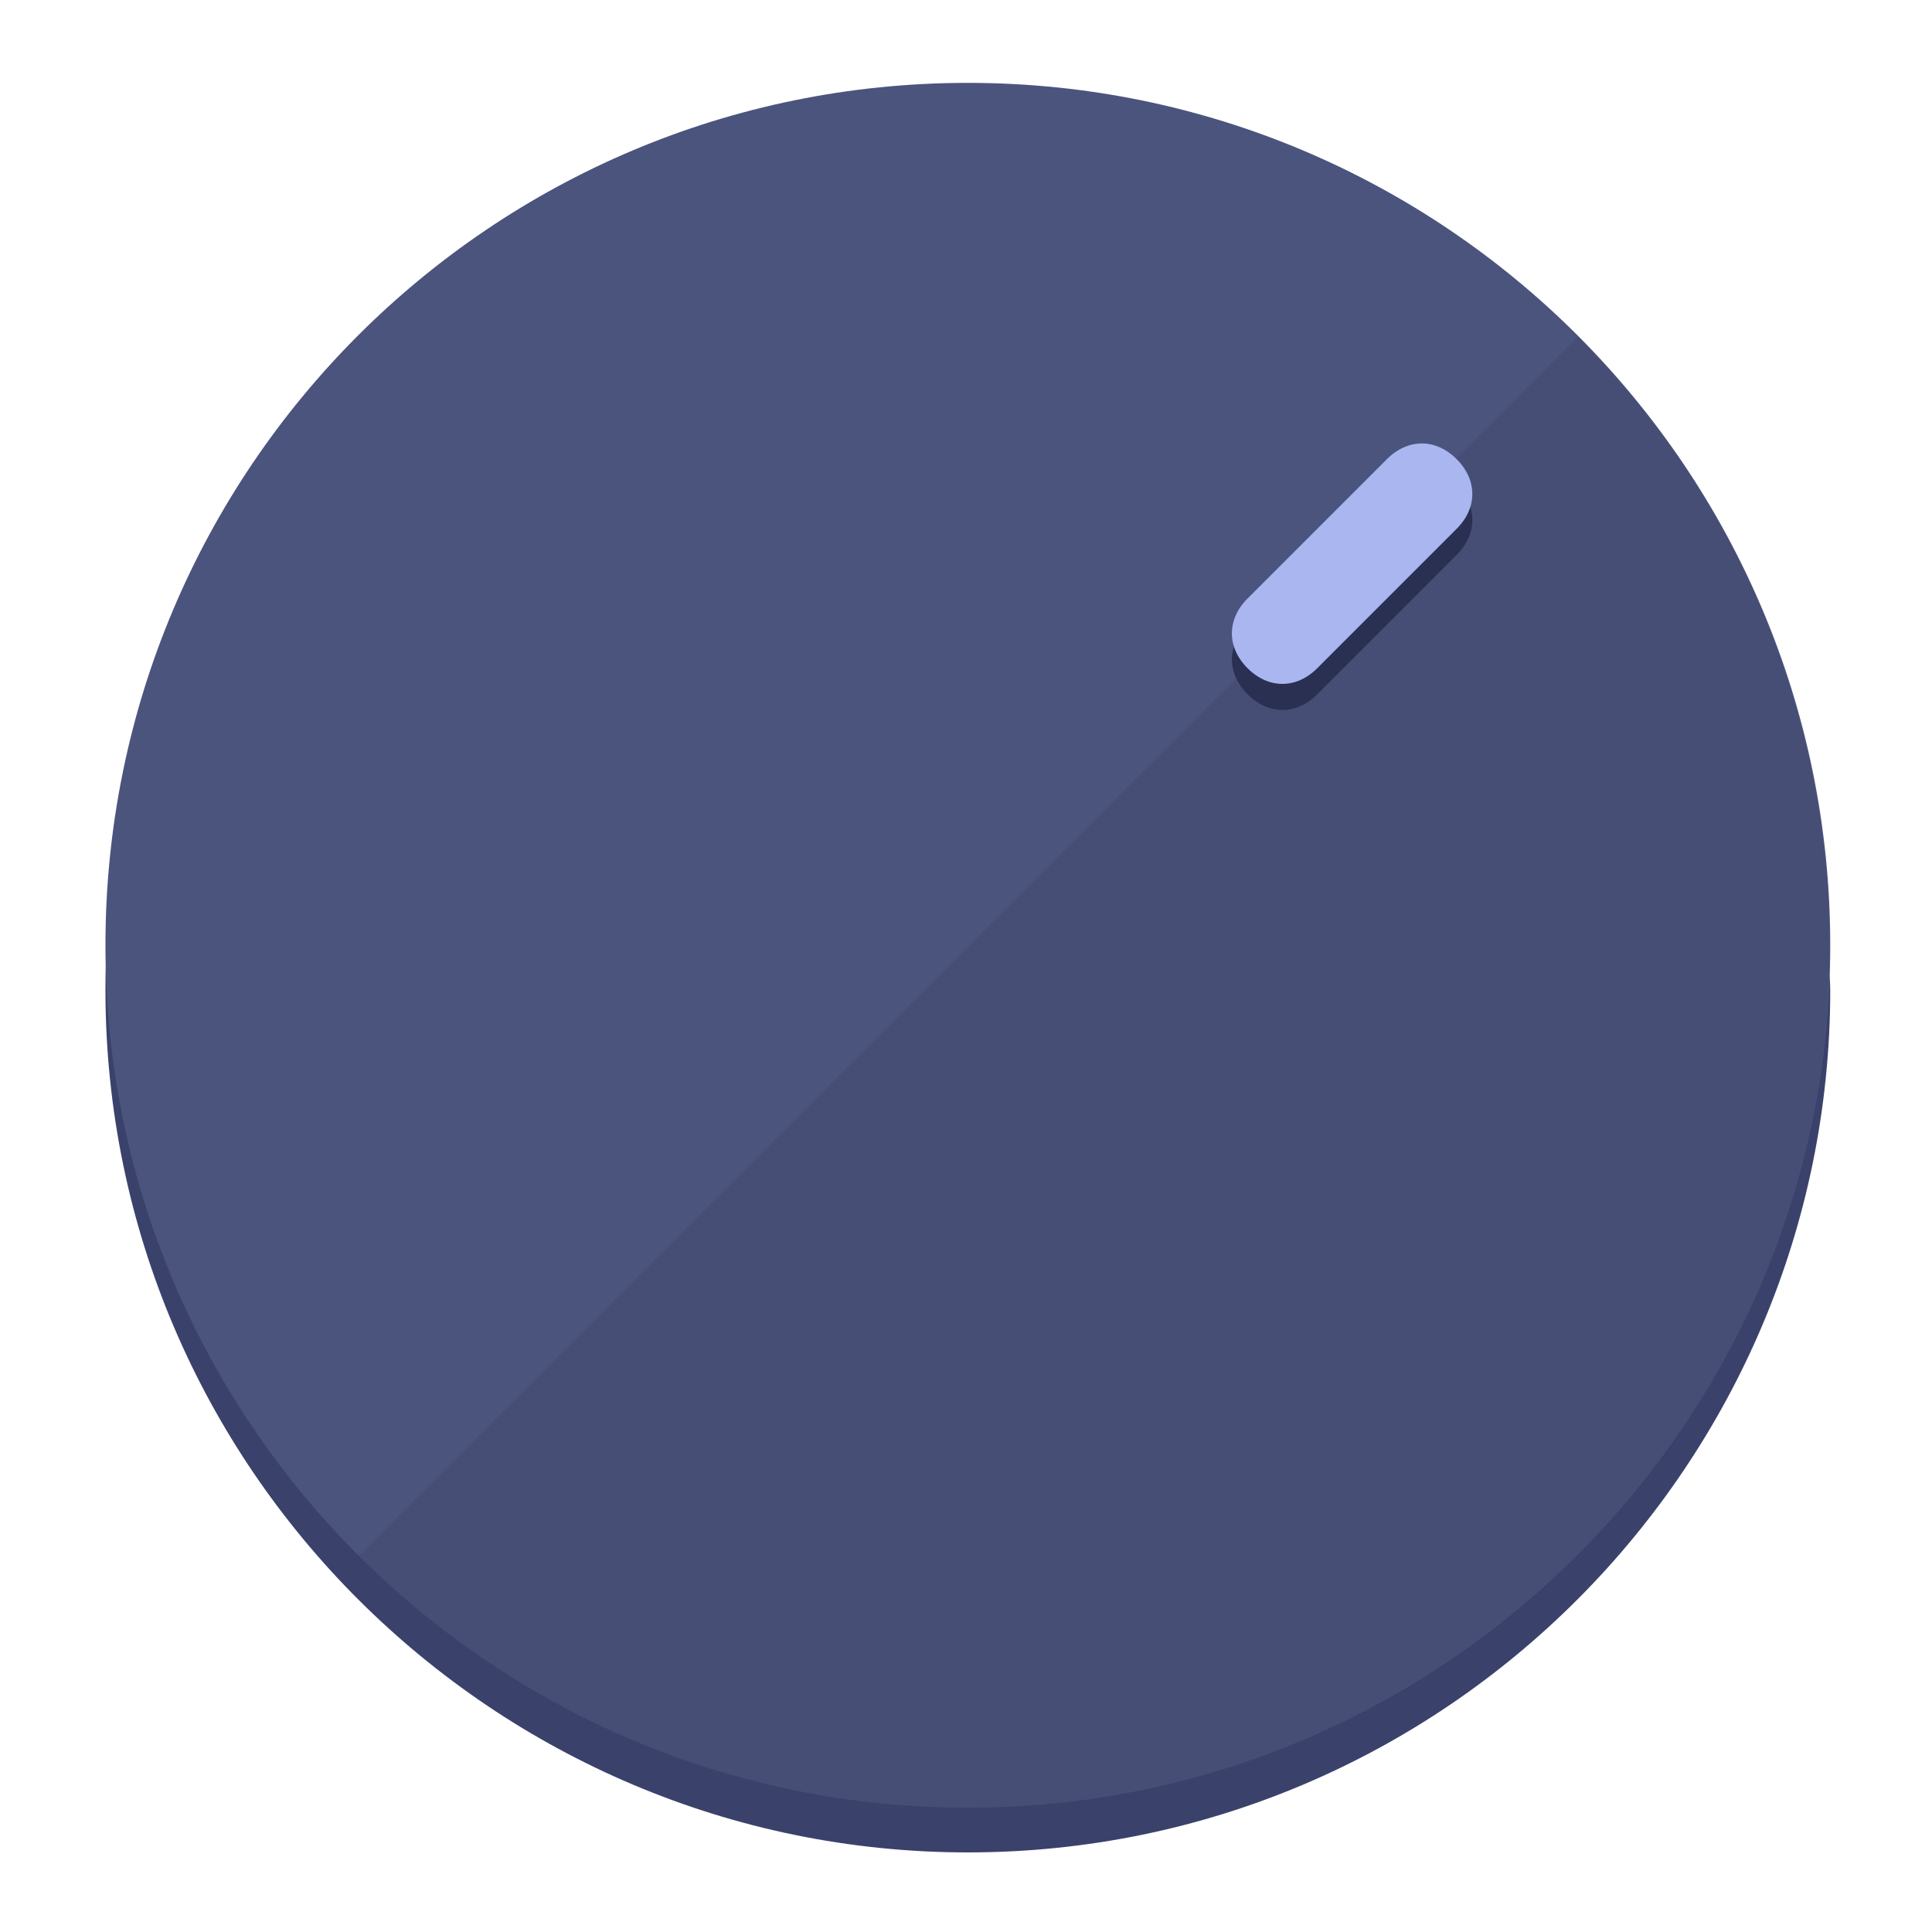
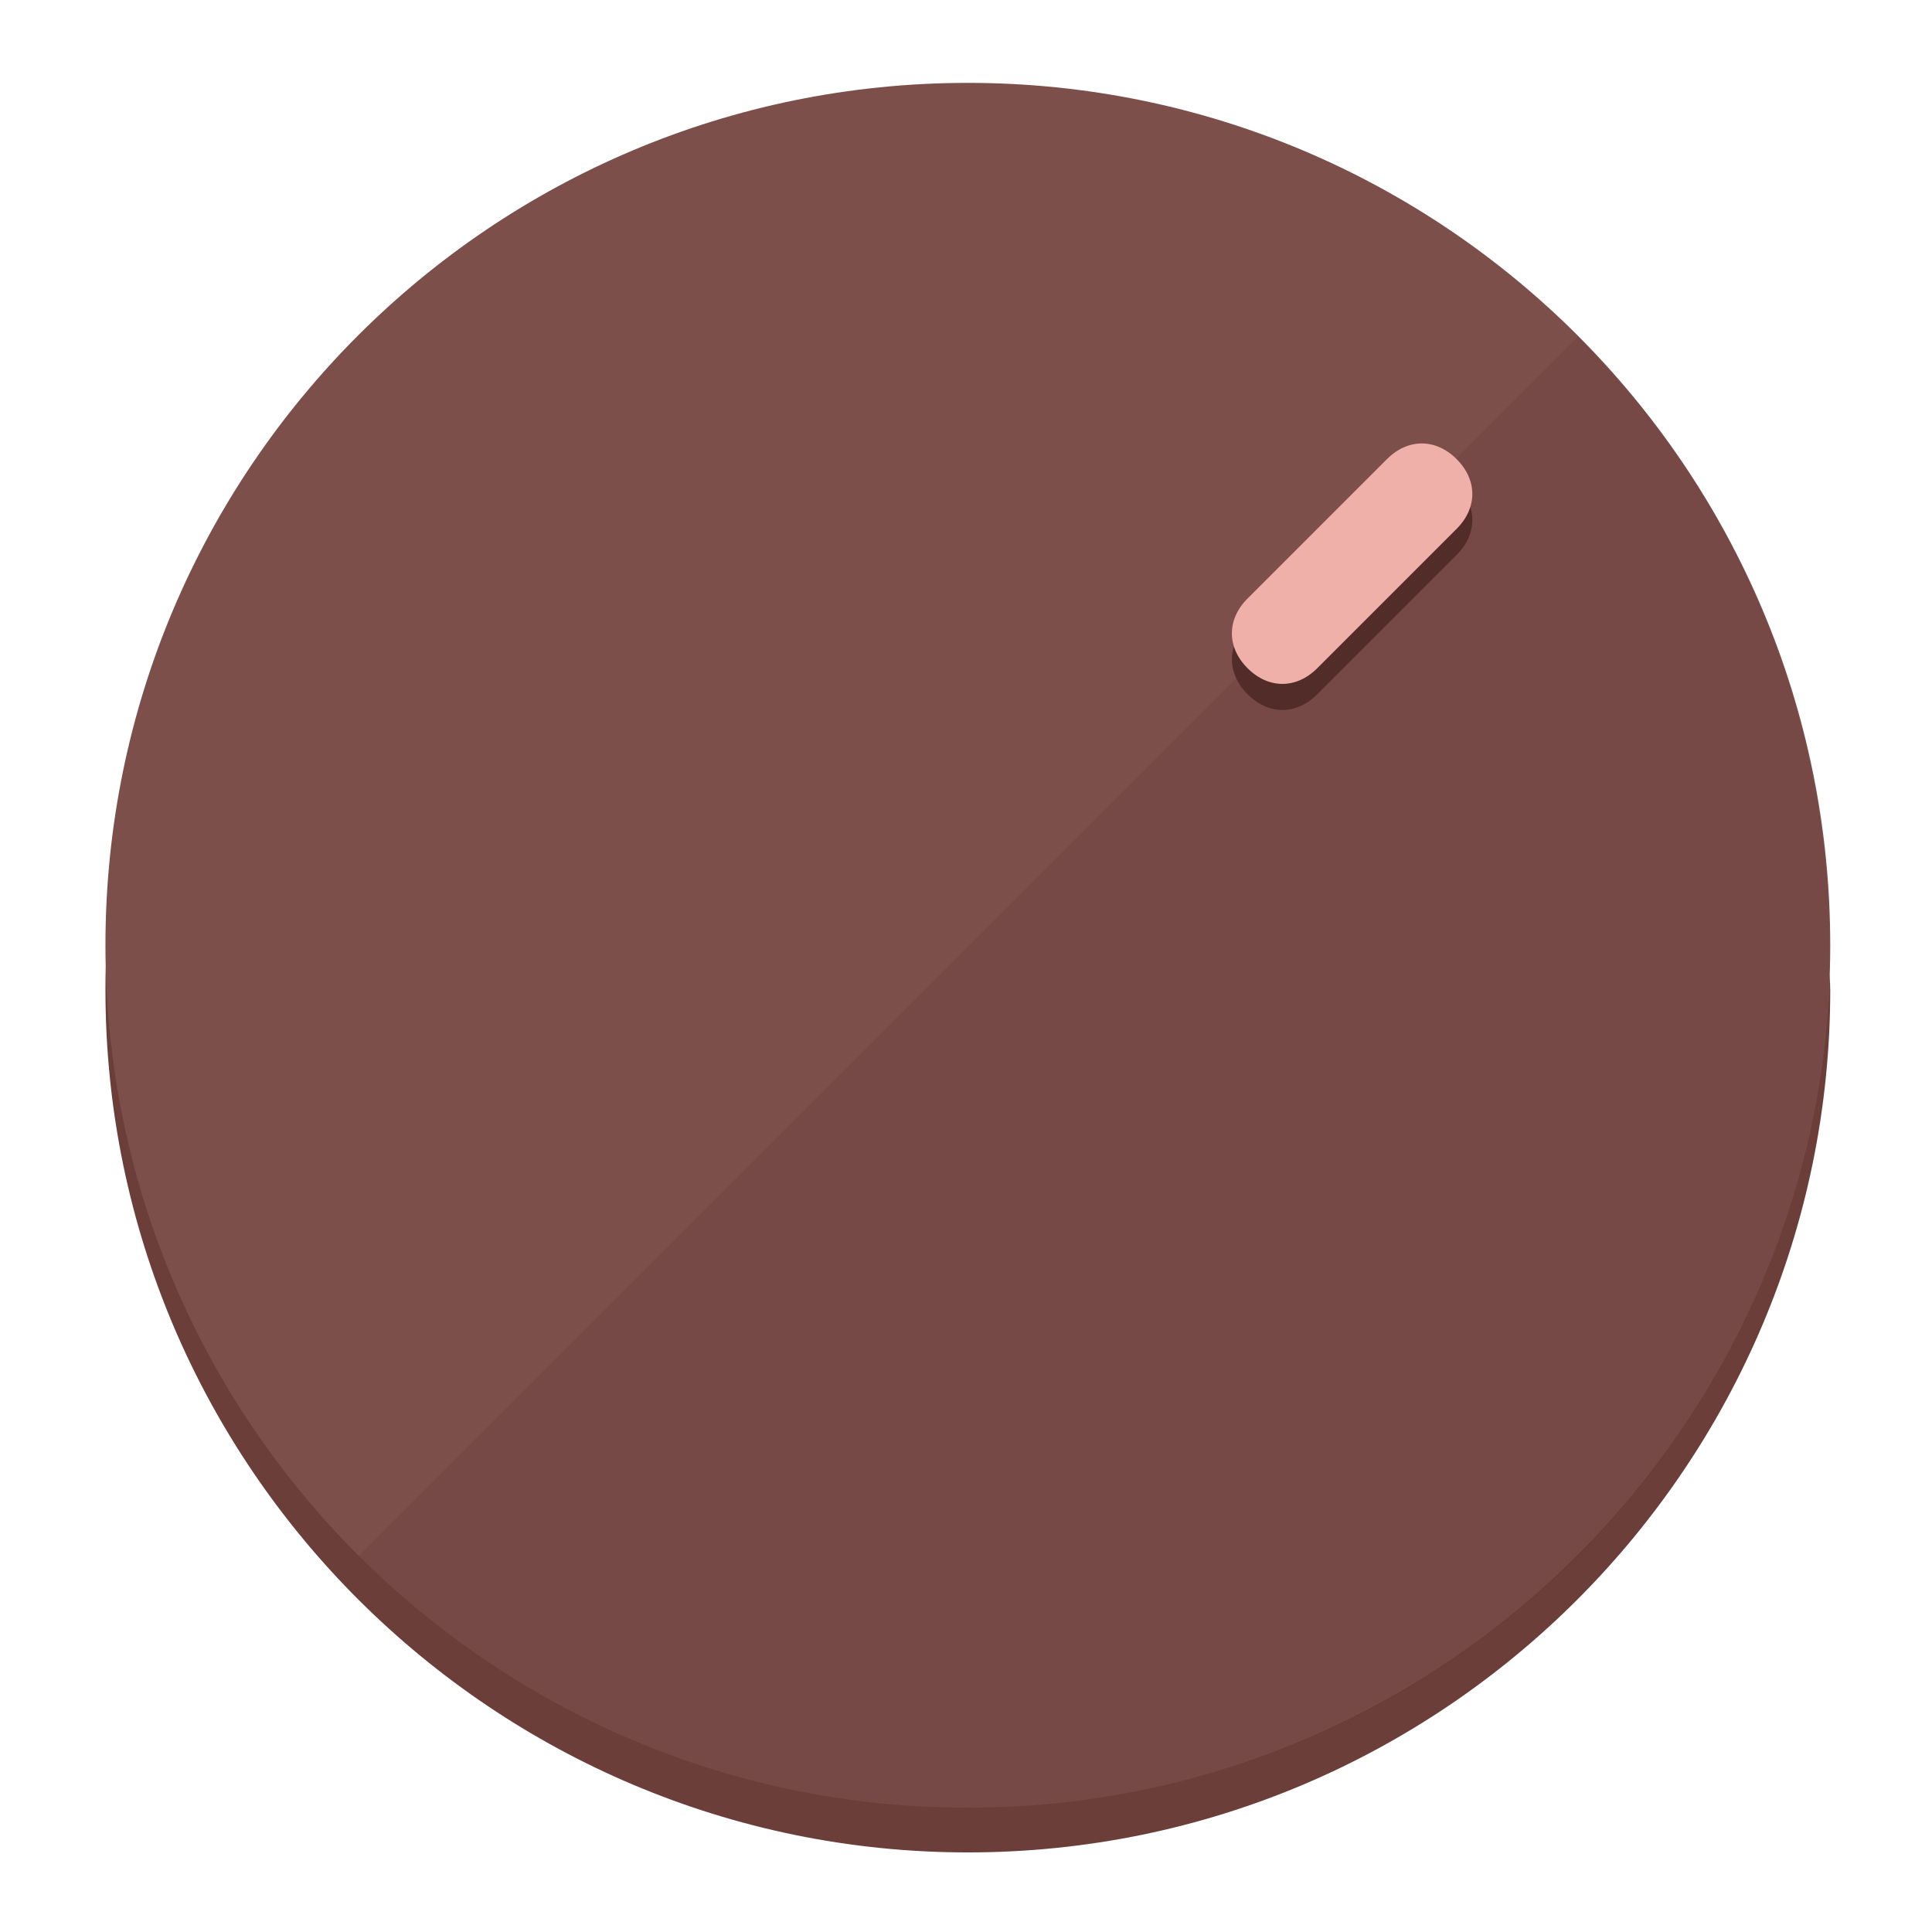
<svg xmlns="http://www.w3.org/2000/svg" height="120px" width="120px" version="1.1" id="Layer_1" viewBox="0 0 496.8 496.8" xml:space="preserve">
  <defs id="defs23" />
  <g id="g3158">
-     <path style="display:inline;fill:#3A426B;fill-opacity:1;stroke-width:1.584" d="m 248.875,445.92 c 116.582,0 212.89,-91.238 220.493,-205.286 0,5.069 1.267,8.87 1.267,13.939 0,121.651 -98.842,221.76 -221.76,221.76 -121.651,0 -221.76,-98.842 -221.76,-221.76 0,-5.069 0,-8.87 1.267,-13.939 7.603,114.048 103.91,205.286 220.493,205.286 z" id="path8" />
-     <circle style="display:inline;fill:#4B547D;fill-opacity:1;stroke-width:1.584" cx="248.875" cy="243.071" r="221.76" id="circle12" />
-     <path style="display:inline;fill:#293052;fill-opacity:0.154;stroke-width:1.587" d="m 405.744,86.606 c 86.308,86.308 86.308,227.193 0,313.5 -86.308,86.308 -227.193,86.308 -313.5,0" id="path14" />
+     <path style="display:inline;fill:#6B3E3A;fill-opacity:1;stroke-width:1.584" d="m 248.875,445.92 c 116.582,0 212.89,-91.238 220.493,-205.286 0,5.069 1.267,8.87 1.267,13.939 0,121.651 -98.842,221.76 -221.76,221.76 -121.651,0 -221.76,-98.842 -221.76,-221.76 0,-5.069 0,-8.87 1.267,-13.939 7.603,114.048 103.91,205.286 220.493,205.286 z" id="path8" />
+     <circle style="display:inline;fill:#7D4F4B;fill-opacity:1;stroke-width:1.584" cx="248.875" cy="243.071" r="221.76" id="circle12" />
+     <path style="display:inline;fill:#522C29;fill-opacity:0.154;stroke-width:1.587" d="m 405.744,86.606 c 86.308,86.308 86.308,227.193 0,313.5 -86.308,86.308 -227.193,86.308 -313.5,0" id="path14" />
  </g>
  <g id="g3198">
    <circle style="display:none;fill:#000000;fill-opacity:0;stroke-width:1.584" cx="347.932" cy="-3.454" r="221.76" id="circle12-3" transform="rotate(45)" />
-     <path style="display:inline;fill:#293052;fill-opacity:1;stroke-width:1.584" d="m 338.732,178.525 c -5.376,5.376 -12.545,5.376 -17.921,-3e-5 v 0 c -5.376,-5.376 -5.376,-12.545 -1e-5,-17.921 l 35.842,-35.842 c 5.376,-5.376 12.545,-5.376 17.921,2e-5 v 0 c 5.376,5.376 5.376,12.545 0,17.921 z" id="path3789" />
-     <path style="display:inline;fill:#AAB6F0;stroke-width:1.584" d="m 338.722,171.826 c -5.376,5.376 -12.545,5.376 -17.921,-2e-5 v 0 c -5.376,-5.376 -5.376,-12.545 0,-17.921 l 35.842,-35.842 c 5.376,-5.376 12.545,-5.376 17.921,-10e-6 v 0 c 5.376,5.376 5.376,12.545 0,17.921 z" id="path915" />
+     <path style="display:inline;fill:#522C29;fill-opacity:1;stroke-width:1.584" d="m 338.732,178.525 c -5.376,5.376 -12.545,5.376 -17.921,-3e-5 v 0 c -5.376,-5.376 -5.376,-12.545 -1e-5,-17.921 l 35.842,-35.842 c 5.376,-5.376 12.545,-5.376 17.921,2e-5 v 0 c 5.376,5.376 5.376,12.545 0,17.921 z" id="path3789" />
+     <path style="display:inline;fill:#F0B0AA;stroke-width:1.584" d="m 338.722,171.826 c -5.376,5.376 -12.545,5.376 -17.921,-2e-5 v 0 c -5.376,-5.376 -5.376,-12.545 0,-17.921 l 35.842,-35.842 c 5.376,-5.376 12.545,-5.376 17.921,-10e-6 v 0 c 5.376,5.376 5.376,12.545 0,17.921 z" id="path915" />
  </g>
</svg>
